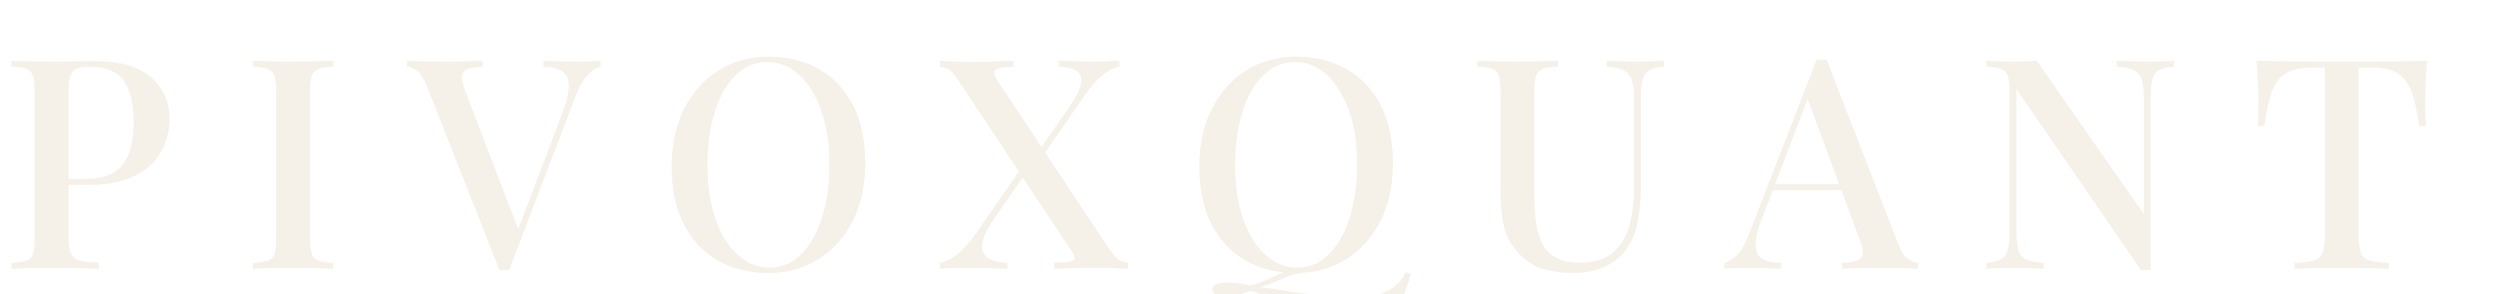
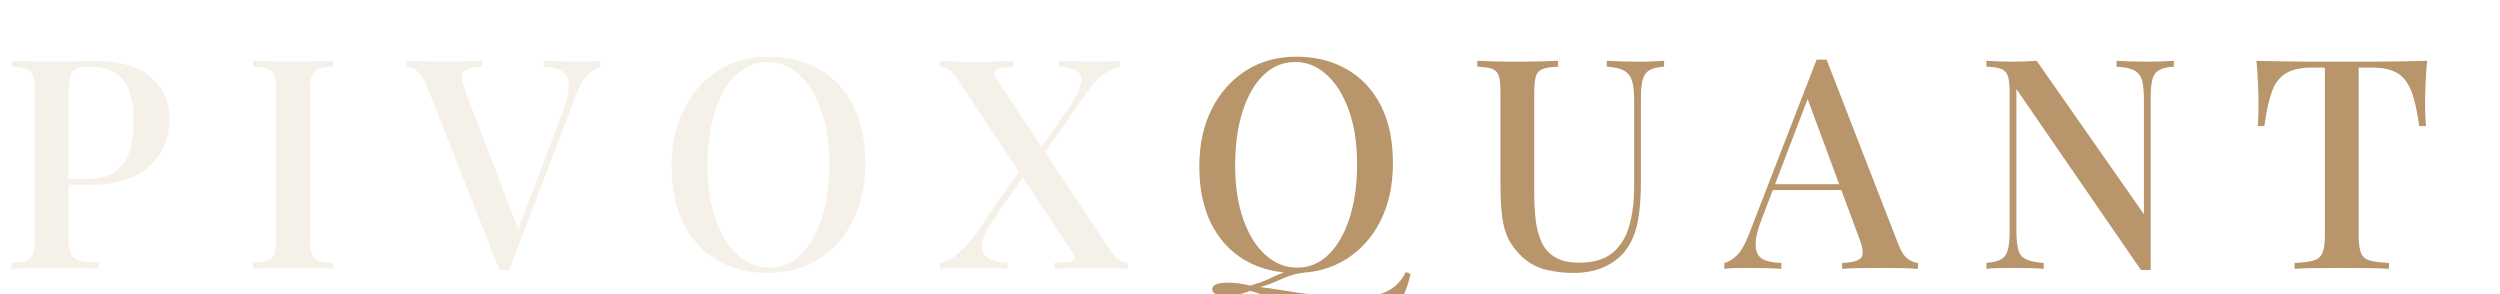
<svg xmlns="http://www.w3.org/2000/svg" viewBox="0 -915 8509 1000" width="8509" height="1000">
  <g fill="#F5F0E8">
    <path transform="translate(0 0)" d="M39 -708Q62 -707 98.5 -706Q135 -705 171 -705Q219 -705 262.5 -706Q306 -707 324 -707Q451 -707 514 -652Q577 -597 577 -510Q577 -474 564.5 -434.5Q552 -395 521 -361.5Q490 -328 437 -307Q384 -286 302 -286H204V-306H292Q359 -306 394.5 -333Q430 -360 442.5 -404Q455 -448 455 -499Q455 -594 421 -641Q387 -688 303 -688Q260 -688 246.5 -671Q233 -654 233 -602V-108Q233 -71 241 -52.5Q249 -34 271 -28Q293 -22 336 -21V0Q309 -2 266 -2.5Q223 -3 177 -3Q137 -3 100.5 -2.5Q64 -2 39 0V-20Q73 -22 90 -28Q107 -34 112.5 -52Q118 -70 118 -106V-602Q118 -639 112.5 -656.5Q107 -674 89.5 -680.5Q72 -687 39 -688Z" />
    <path transform="translate(821.98 0)" d="M312 -708V-688Q279 -687 262 -680.5Q245 -674 239 -656.5Q233 -639 233 -602V-106Q233 -70 239 -52Q245 -34 262 -28Q279 -22 312 -20V0Q288 -2 251.5 -2.5Q215 -3 177 -3Q135 -3 98.5 -2.5Q62 -2 39 0V-20Q73 -22 90 -28Q107 -34 112.5 -52Q118 -70 118 -106V-602Q118 -639 112.5 -656.5Q107 -674 89.5 -680.5Q72 -687 39 -688V-708Q62 -707 98.5 -706Q135 -705 177 -705Q215 -705 251.5 -706Q288 -707 312 -708Z" />
    <path transform="translate(1392.98 0)" d="M651 -708V-688Q631 -683 608.5 -661Q586 -639 567 -590L340 4Q336 4 332 4Q328 4 323 4Q319 4 315 4Q311 4 307 4L59 -624Q44 -661 26 -674Q8 -687 -8 -688V-708Q15 -707 48.5 -706Q82 -705 114 -705Q155 -705 191.5 -706Q228 -707 250 -708V-688Q217 -687 199 -680Q181 -673 179.5 -655.5Q178 -638 191 -604L376 -121L358 -101L520 -527Q543 -588 543 -622.5Q543 -657 521 -672Q499 -687 457 -688V-708Q488 -707 518 -706Q548 -705 575 -705Q600 -705 618 -706Q636 -707 651 -708Z" />
    <path transform="translate(2235.98 0)" d="M380 -722Q478 -722 552.5 -679Q627 -636 668 -555.5Q709 -475 709 -360Q709 -248 667 -164Q625 -80 550 -33Q475 14 379 14Q280 14 206 -29Q132 -72 91 -153Q50 -234 50 -348Q50 -460 92.5 -544Q135 -628 209 -675Q283 -722 380 -722ZM376 -704Q314 -704 268 -659Q222 -614 197 -535Q172 -456 172 -352Q172 -246 200 -167.5Q228 -89 276 -46.5Q324 -4 383 -4Q445 -4 490.5 -49Q536 -94 561.5 -173.5Q587 -253 587 -356Q587 -463 558.5 -541Q530 -619 482.5 -661.5Q435 -704 376 -704Z" />
    <path transform="translate(3186.98 0)" d="M262 -708V-687Q214 -687 202.5 -677.5Q191 -668 205 -645L586 -71Q606 -42 618.5 -32.5Q631 -23 652 -21V0Q637 -1 608.5 -2.5Q580 -4 549 -4Q508 -4 465.5 -2.5Q423 -1 402 0V-21Q450 -21 464 -27Q478 -33 464 -55L78 -637Q59 -666 47 -676Q35 -686 12 -687V-708Q28 -707 57.5 -705.5Q87 -704 117 -704Q160 -704 197.5 -705.5Q235 -707 262 -708ZM302 -362Q302 -362 304 -355.5Q306 -349 308.5 -342.5Q311 -336 311 -336L195 -168Q158 -114 155.5 -82.5Q153 -51 176.5 -36.5Q200 -22 242 -20V0Q228 -1 209 -1.5Q190 -2 170 -2.5Q150 -3 131.5 -3Q113 -3 100 -3Q74 -3 51 -2.5Q28 -2 12 0V-20Q45 -27 75 -52.5Q105 -78 136 -122ZM623 -708V-688Q592 -682 563 -657Q534 -632 506 -592L345 -360Q345 -360 341.5 -373Q338 -386 338 -386L449 -545Q485 -597 491.5 -628Q498 -659 478.5 -673Q459 -687 417 -688V-708Q436 -707 457 -706.5Q478 -706 498.5 -705.5Q519 -705 536 -705Q563 -705 585.5 -706Q608 -707 623 -708Z" />
+   </g>
+   <g fill="#B8956A">
    <path transform="translate(4031.98 0)" d="M753 11 769 17Q759 63 743 94.5Q727 126 704 145Q685 162 652 175Q619 188 571 188Q518 188 467.5 170.5Q417 153 363.5 128.5Q310 104 247 82Q240 80 234 78Q228 76 223 75Q204 83 182 87.5Q160 92 140 92Q120 92 107 86.5Q94 81 94 70Q94 47 148 47Q183 47 223 57Q260 47 286 34.5Q312 22 340 11Q368 0 407 -3L408 13Q378 16 355.5 24.5Q333 33 311 43Q289 53 258 62Q315 70 375 79.5Q435 89 489 94.5Q543 100 583 98Q651 96 691 75.5Q731 55 753 11ZM380 -722Q478 -722 552.5 -679Q627 -636 668 -555.5Q709 -475 709 -360Q709 -248 667 -164Q625 -80 550 -33Q475 14 379 14Q280 14 206 -29Q132 -72 91 -153Q50 -234 50 -348Q50 -460 92.5 -544Q135 -628 209 -675Q283 -722 380 -722ZM376 -704Q314 -704 268 -659Q222 -614 197 -535Q172 -456 172 -352Q172 -246 200 -167.5Q228 -89 276 -46.5Q324 -4 383 -4Q445 -4 490.5 -49Q536 -94 561.5 -173.5Q587 -253 587 -356Q587 -463 558.5 -541Q530 -619 482.5 -661.5Q435 -704 376 -704Z" />
    <path transform="translate(5003.98 0)" d="M660 -708V-688Q627 -686 610 -676Q593 -666 587 -643.5Q581 -621 581 -580V-291Q581 -223 572 -170Q563 -117 540 -79Q515 -37 466.5 -11.5Q418 14 351 14Q303 14 258 3Q213 -8 179 -39Q149 -66 132 -98Q115 -130 109 -175.5Q103 -221 103 -288V-602Q103 -639 97.5 -656.5Q92 -674 75 -680.5Q58 -687 24 -688V-708Q47 -707 83.5 -706Q120 -705 162 -705Q200 -705 237.5 -706Q275 -707 299 -708V-688Q265 -687 247.5 -680.5Q230 -674 224 -656.5Q218 -639 218 -602V-256Q218 -205 223.5 -162Q229 -119 244.5 -87.5Q260 -56 290.5 -38.5Q321 -21 370 -21Q444 -21 484.5 -54.5Q525 -88 541.5 -146.5Q558 -205 558 -280V-576Q558 -619 550 -642Q542 -665 522 -675.5Q502 -686 465 -688V-708Q484 -707 514 -706Q544 -705 569 -705Q595 -705 619.5 -706Q644 -707 660 -708Z" />
    <path transform="translate(5878.98 0)" d="M338 -712 582 -84Q596 -47 614.5 -34Q633 -21 649 -20V0Q625 -2 592.5 -2.5Q560 -3 527 -3Q485 -3 449 -2.5Q413 -2 391 0V-20Q442 -22 455.5 -37.5Q469 -53 449 -104L269 -590L285 -608L119 -174Q101 -129 97.5 -99Q94 -69 102.5 -52Q111 -35 132 -28Q153 -21 184 -20V0Q154 -2 123.5 -2.5Q93 -3 66 -3Q42 -3 23.5 -2.5Q5 -2 -10 0V-20Q11 -25 32 -45Q53 -65 72 -113L304 -712Q312 -712 321 -712Q330 -712 338 -712ZM443 -288V-268H145L155 -288Z" />
    <path transform="translate(6720.98 0)" d="M678 -708V-688Q644 -686 627 -676Q610 -666 604.5 -643.5Q599 -621 599 -580V4Q591 4 583 4Q575 4 566 4L142 -612V-132Q142 -90 148 -66.5Q154 -43 174 -33Q194 -23 235 -20V0Q216 -2 186.5 -2.5Q157 -3 131 -3Q106 -3 81 -2.5Q56 -2 40 0V-20Q73 -23 90 -32.5Q107 -42 113 -65Q119 -88 119 -128V-602Q119 -639 113 -656.5Q107 -674 90 -680.5Q73 -687 40 -688V-708Q56 -707 81 -706Q106 -705 131 -705Q153 -705 174 -706Q195 -707 211 -708L576 -186V-576Q576 -619 569.5 -642Q563 -665 543 -675.5Q523 -686 483 -688V-708Q501 -707 531 -706Q561 -705 587 -705Q612 -705 637 -706Q662 -707 678 -708Z" />
    <path transform="translate(7651.98 0)" d="M609 -708Q605 -666 603.5 -626.5Q602 -587 602 -566Q602 -543 603 -522Q604 -501 605 -486H582Q572 -561 555.5 -604Q539 -647 508 -666Q477 -685 419 -685H376V-115Q376 -75 383.5 -55Q391 -35 413.5 -28.5Q436 -22 479 -20V0Q451 -2 407 -2.5Q363 -3 317 -3Q269 -3 226.5 -2.5Q184 -2 158 0V-20Q201 -22 223 -28.5Q245 -35 253 -55Q261 -75 261 -115V-685H217Q161 -685 129 -666Q97 -647 81 -604Q65 -561 55 -486H32Q34 -501 34.5 -522Q35 -543 35 -566Q35 -587 33.5 -626.5Q32 -666 28 -708Q71 -707 122 -706Q173 -705 225 -705Q277 -705 319 -705Q361 -705 412 -705Q463 -705 515 -706Q567 -707 609 -708Z" />
  </g>
</svg>
